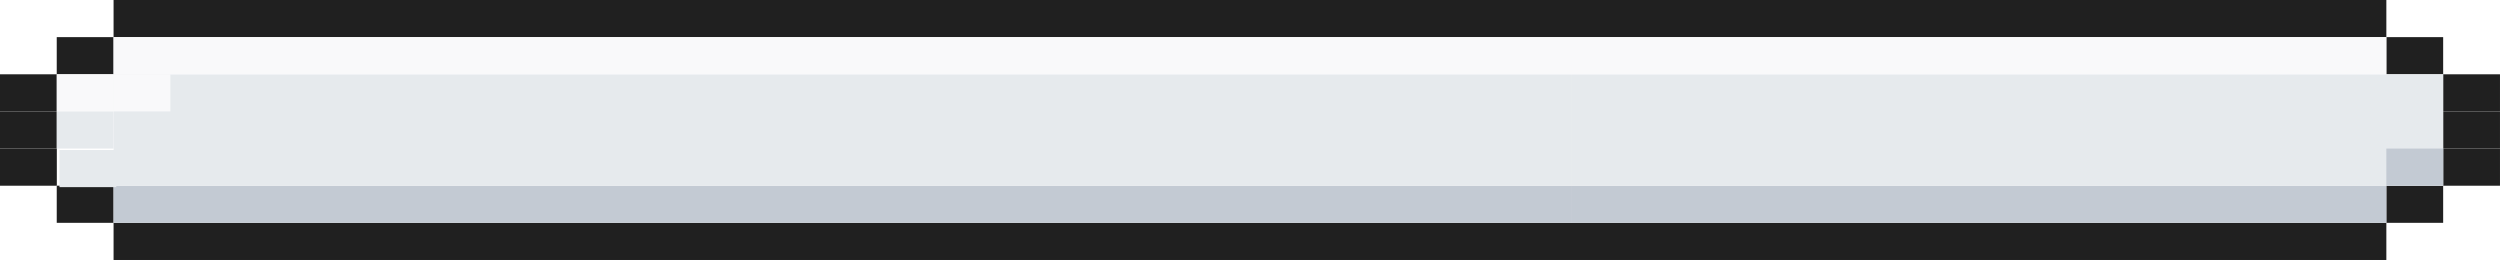
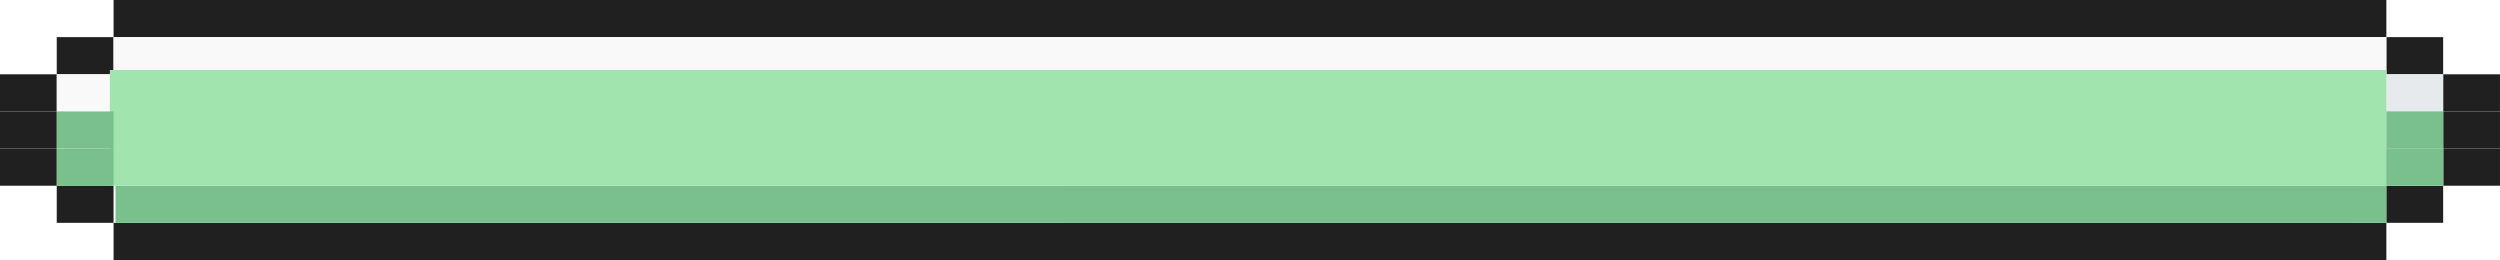
<svg xmlns="http://www.w3.org/2000/svg" width="250" height="26" viewBox="0 0 250 26" fill="none">
  <path d="M238.635 0H11.357V3.714H238.635V0Z" fill="#202020" />
  <path d="M238.635 22.285H11.357V25.999H238.635V22.285Z" fill="#202020" />
  <path d="M11.355 3.713H5.674V7.427H11.355V3.713Z" fill="#202020" />
  <path d="M244.316 3.713H238.634V7.427H244.316V3.713Z" fill="#202020" />
  <path d="M244.316 18.568H238.634V22.283H244.316V18.568Z" fill="#202020" />
  <path d="M5.682 11.143H-0V14.857H5.682V11.143Z" fill="#202020" />
  <path d="M249.998 11.143H244.316V14.857H249.998V11.143Z" fill="#202020" />
  <path d="M5.682 7.43H-0V11.144H5.682V7.43Z" fill="#202020" />
  <path d="M249.998 7.43H244.316V11.144H249.998V7.43Z" fill="#202020" />
  <path d="M5.682 14.857H-0V18.572H5.682V14.857Z" fill="#202020" />
  <path d="M249.998 14.857H244.316V18.572H249.998V14.857Z" fill="#202020" />
  <path d="M11.355 18.568H5.674V22.283H11.355V18.568Z" fill="#202020" />
-   <path d="M157.197 18.568H11.361V22.283H157.197V18.568Z" fill="#C3CAD3" />
-   <path d="M238.635 18.568H157.193V22.283H238.635V18.568Z" fill="#C3CAD3" />
-   <path d="M157.197 7.43H11.361V18.572H157.197V7.43Z" fill="#E6EAED" />
-   <path d="M244.316 7.43H157.193V18.572H244.316V7.43Z" fill="#E6EAED" />
+   <path d="M235.322 18.568H106.419V22.283H235.322V18.568Z" fill="#C3CAD3" />
+   <path d="M244.314 7.43H106.418V18.572H244.314V7.43Z" fill="#E6EAED" />
  <path d="M238.635 3.713H11.357V7.427H238.635V3.713Z" fill="#F9F9FA" />
  <path d="M17.037 7.43H11.355V11.144H17.037V7.43Z" fill="#F9F9FA" />
+   <path d="M238.631 18.568H11.553V22.283H238.631V18.568Z" fill="#79C08D" />
  <path d="M11.355 7.43H5.674V11.144H11.355V7.43Z" fill="#F9F9FA" />
-   <path d="M11.355 11.143H5.674V14.857H11.355V11.143Z" fill="#E6EAED" />
-   <path d="M11.629 15H5.947V18.714H11.629V15Z" fill="#E6EAED" />
+   <path d="M238.631 7H10.984V18.572H238.631V7Z" fill="#A1E4AD" />
+   <path d="M11.354 11.143H5.672V14.857H11.354V11.143Z" fill="#79C08D" />
+   <path d="M11.354 14.857H5.672V18.572H11.354V14.857Z" fill="#79C08D" />
  <path d="M244.316 14.857H238.634V18.572H244.316V14.857Z" fill="#C3CAD3" />
+   <path d="M244.314 11.137H238.633V14.851H244.314V11.137Z" fill="#79C08D" />
+   <path d="M244.314 14.852H238.633V18.566H244.314V14.852Z" fill="#79C08D" />
</svg>
